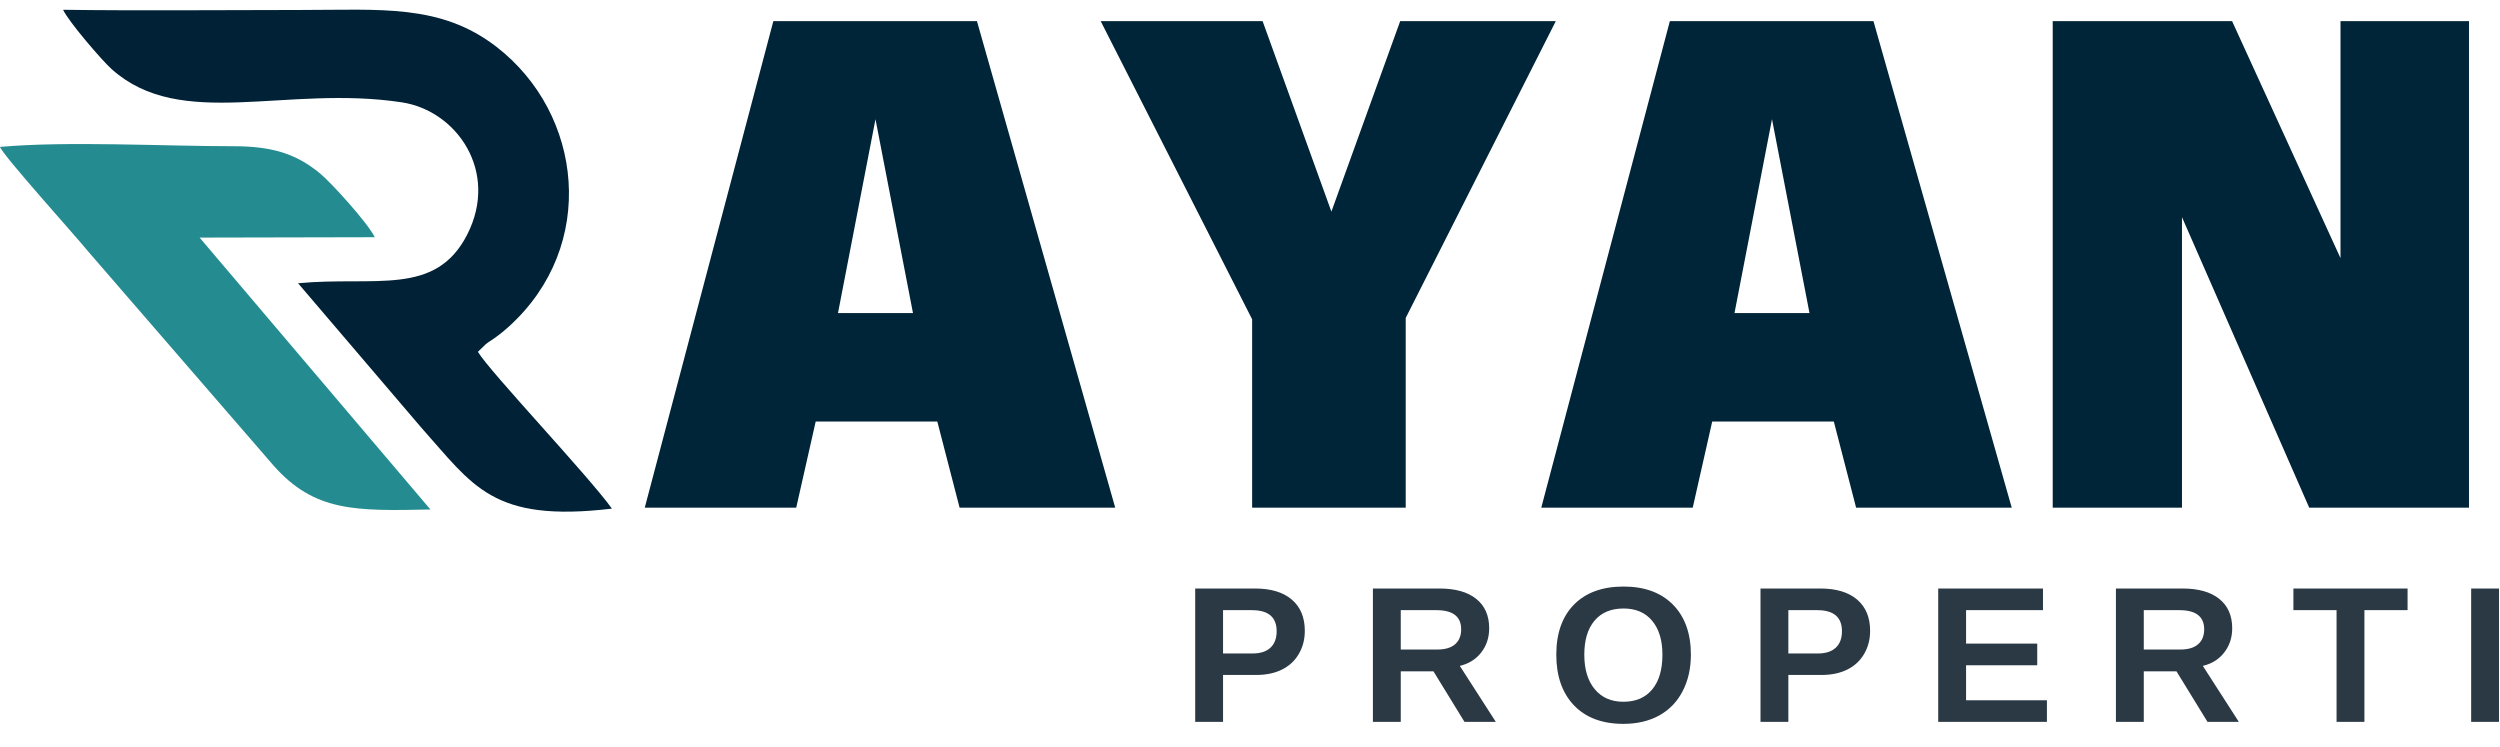
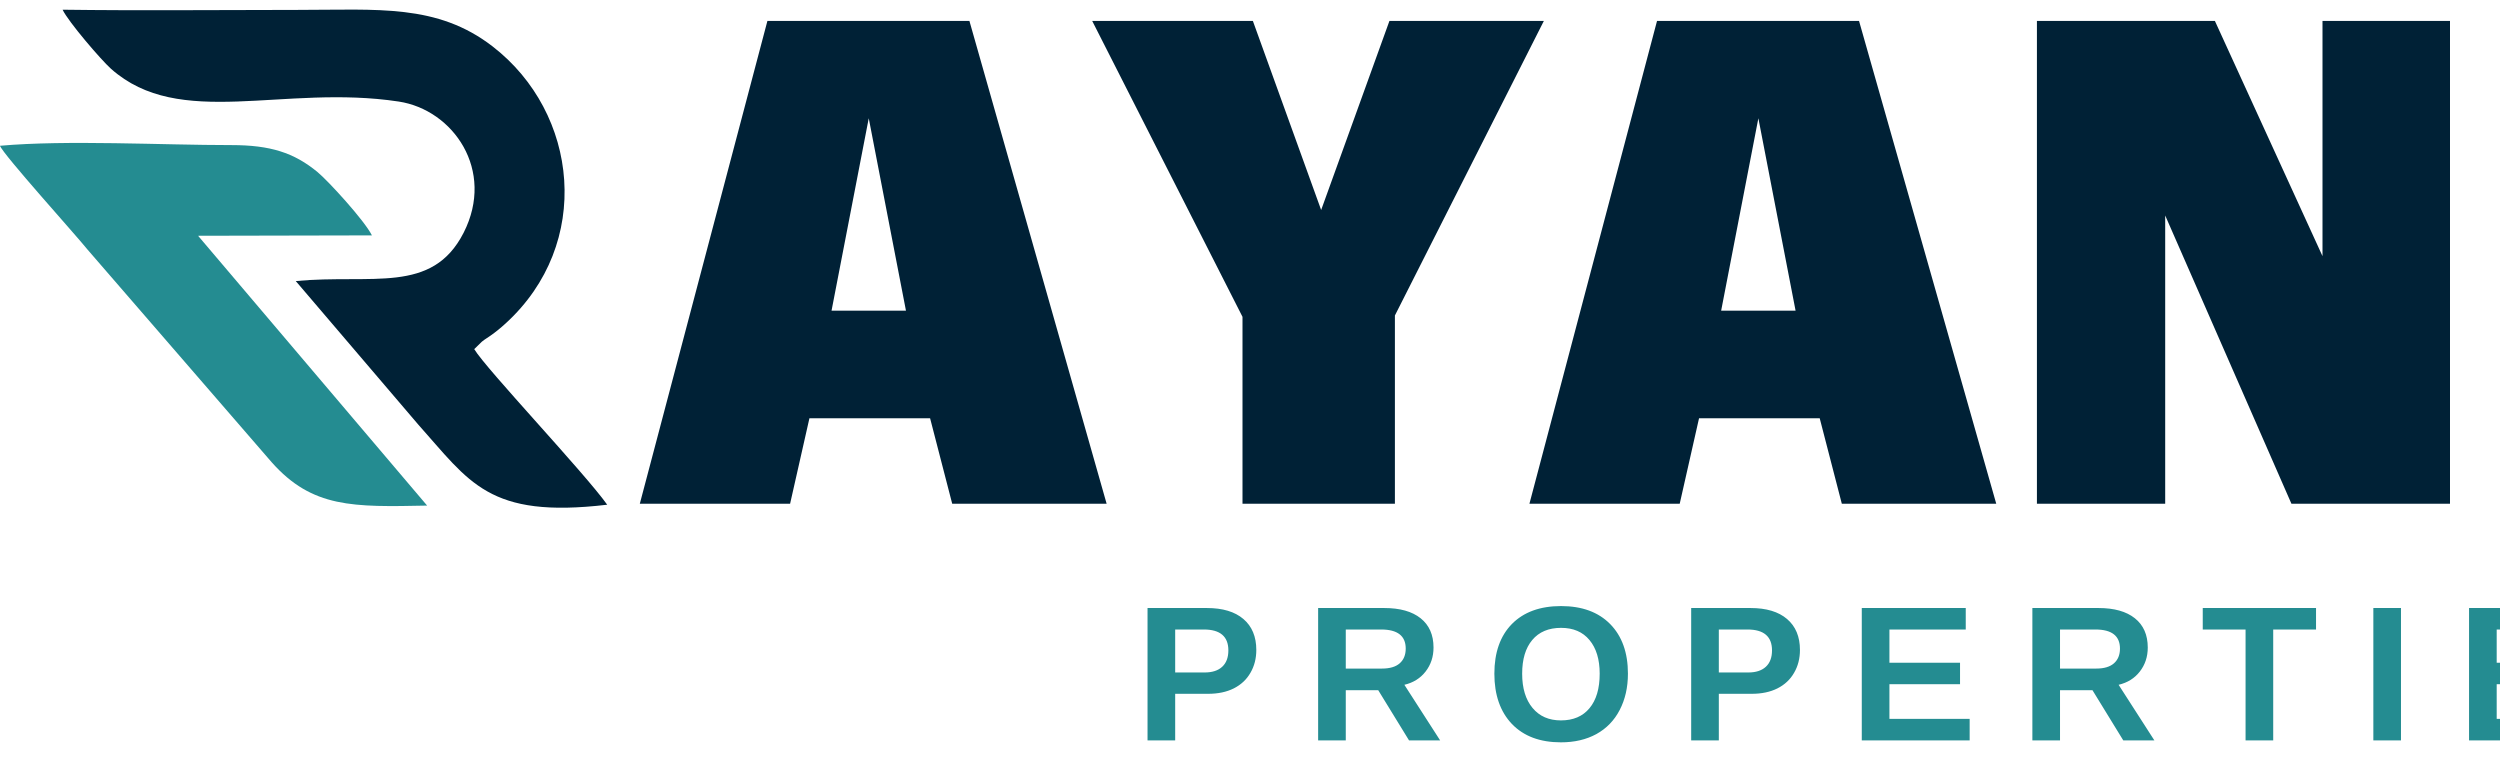
- <svg xmlns="http://www.w3.org/2000/svg" viewBox="0 0 258 77" width="100%" height="100%">
+ <svg xmlns="http://www.w3.org/2000/svg" viewBox="0 0 260 80" width="100%" height="100%">
  <g id="rayan-mark">
-     <path d="M 30.76 29.23 L 43.46 44.11 C 48.84 50.12 50.78 53.96 63.15 52.49 C 60.77 49.15 50.55 38.37 49.32 36.31 L 50.12 35.53 C 50.55 35.19 50.55 35.24 50.98 34.93 C 51.57 34.52 52.10 34.08 52.58 33.64 C 61.67 25.36 60.20 11.75 51.22 4.82 C 45.46 0.38 39.29 1.03 30.96 1.03 C 22.83 1.03 14.63 1.12 6.51 1.01 C 7.09 2.24 10.50 6.22 11.54 7.15 C 18.68 13.52 29.45 8.74 41.46 10.56 C 47.14 11.42 51.52 17.71 48.22 24.20 C 44.94 30.64 38.68 28.48 30.76 29.23" fill="rgb(0,33,54)" fill-rule="evenodd" />
-     <path d="M 44.42 52.58 L 20.60 24.52 L 38.68 24.48 C 37.90 22.92 34.13 18.81 33.04 17.91 C 30.58 15.87 28.09 15.09 24.09 15.09 C 16.78 15.09 7.00 14.54 0.00 15.16 C 0.29 16.03 7.95 24.52 9.08 25.93 L 28.26 48.08 C 32.48 52.83 36.71 52.74 44.42 52.58" fill="rgb(36,140,145)" fill-rule="evenodd" />
-     <path d="M 96.73 43.50 L 84.18 43.50 L 82.17 52.39 L 66.54 52.39 L 79.81 2.18 L 100.82 2.18 L 115.09 52.39 L 99.03 52.39 Z Z M 90.35 12.30 L 86.48 32.31 L 94.22 32.31 Z Z M 145.07 32.81 L 145.07 52.39 L 129.22 52.39 L 129.22 32.95 L 113.59 2.18 L 130.30 2.18 L 137.40 21.84 L 144.50 2.18 L 160.56 2.18 Z Z M 189.25 43.50 L 176.70 43.50 L 174.69 52.39 L 159.06 52.39 L 172.33 2.18 L 193.34 2.18 L 207.61 52.39 L 191.55 52.39 Z Z M 182.87 12.30 L 179.00 32.31 L 186.74 32.31 Z Z M 254.80 2.18 L 254.80 52.39 L 238.31 52.39 L 225.18 22.41 L 225.18 52.39 L 211.84 52.39 L 211.84 2.18 L 230.35 2.18 L 241.54 26.64 L 241.54 2.18 Z" fill="rgb(0,36,56)" fill-rule="nonzero" />
+     <path d="M 30.76 29.23 L 43.46 44.11 C 48.84 50.12 50.78 53.96 63.15 52.49 C 60.77 49.15 50.55 38.37 49.32 36.31 L 50.12 35.53 C 50.55 35.19 50.55 35.24 50.98 34.93 C 51.57 34.52 52.10 34.08 52.58 33.64 C 61.67 25.36 60.20 11.75 51.22 4.82 C 45.46 0.38 39.29 1.03 30.96 1.03 C 22.83 1.03 14.63 1.12 6.51 1.01 C 7.09 2.24 10.50 6.22 11.54 7.15 C 18.68 13.51 29.45 8.74 41.46 10.56 C 47.14 11.42 51.52 17.71 48.22 24.20 C 44.94 30.64 38.68 28.48 30.76 29.23" fill="#002136" fill-rule="evenodd" />
+     <path d="M 44.42 52.58 L 20.60 24.52 L 38.68 24.48 C 37.90 22.92 34.13 18.81 33.04 17.91 C 30.58 15.87 28.09 15.09 24.09 15.09 C 16.78 15.09 7.00 14.54 0.00 15.16 C 0.29 16.03 7.95 24.51 9.08 25.93 L 28.26 48.08 C 32.48 52.83 36.71 52.74 44.42 52.58" fill="#248c91" fill-rule="evenodd" />
+     <path d="M 96.73 43.50 L 84.18 43.50 L 82.17 52.39 L 66.54 52.39 L 79.81 2.18 L 100.82 2.18 L 115.09 52.39 L 99.03 52.39 Z Z M 90.35 12.30 L 86.48 32.31 L 94.22 32.31 Z Z M 145.07 32.81 L 145.07 52.39 L 129.22 52.39 L 129.22 32.95 L 113.59 2.18 L 130.30 2.18 L 137.40 21.84 L 144.50 2.18 L 160.56 2.18 Z Z M 189.25 43.50 L 176.70 43.50 L 174.69 52.39 L 159.06 52.39 L 172.33 2.18 L 193.34 2.18 L 207.61 52.39 L 191.55 52.39 Z Z M 182.87 12.30 L 179.00 32.31 L 186.74 32.31 Z Z M 254.80 2.18 L 254.80 52.39 L 238.31 52.39 L 225.18 22.41 L 225.18 52.39 L 211.84 52.39 L 211.84 2.18 L 230.35 2.18 L 241.54 26.64 L 241.54 2.18 Z" fill="#002136" fill-rule="nonzero" />
  </g>
-   <text x="122" y="74.5" font-family="'Outfit', 'Plus Jakarta Sans', Arial, sans-serif" font-weight="800" font-size="20" letter-spacing="0.25em" fill="#2b3945">PROPERTIES</text>
+   <text x="118" y="77" font-family="'Outfit', 'Plus Jakarta Sans', Arial, sans-serif" font-weight="800" font-size="20" letter-spacing="0.22em" fill="#248c91">PROPERTIES</text>
</svg>
